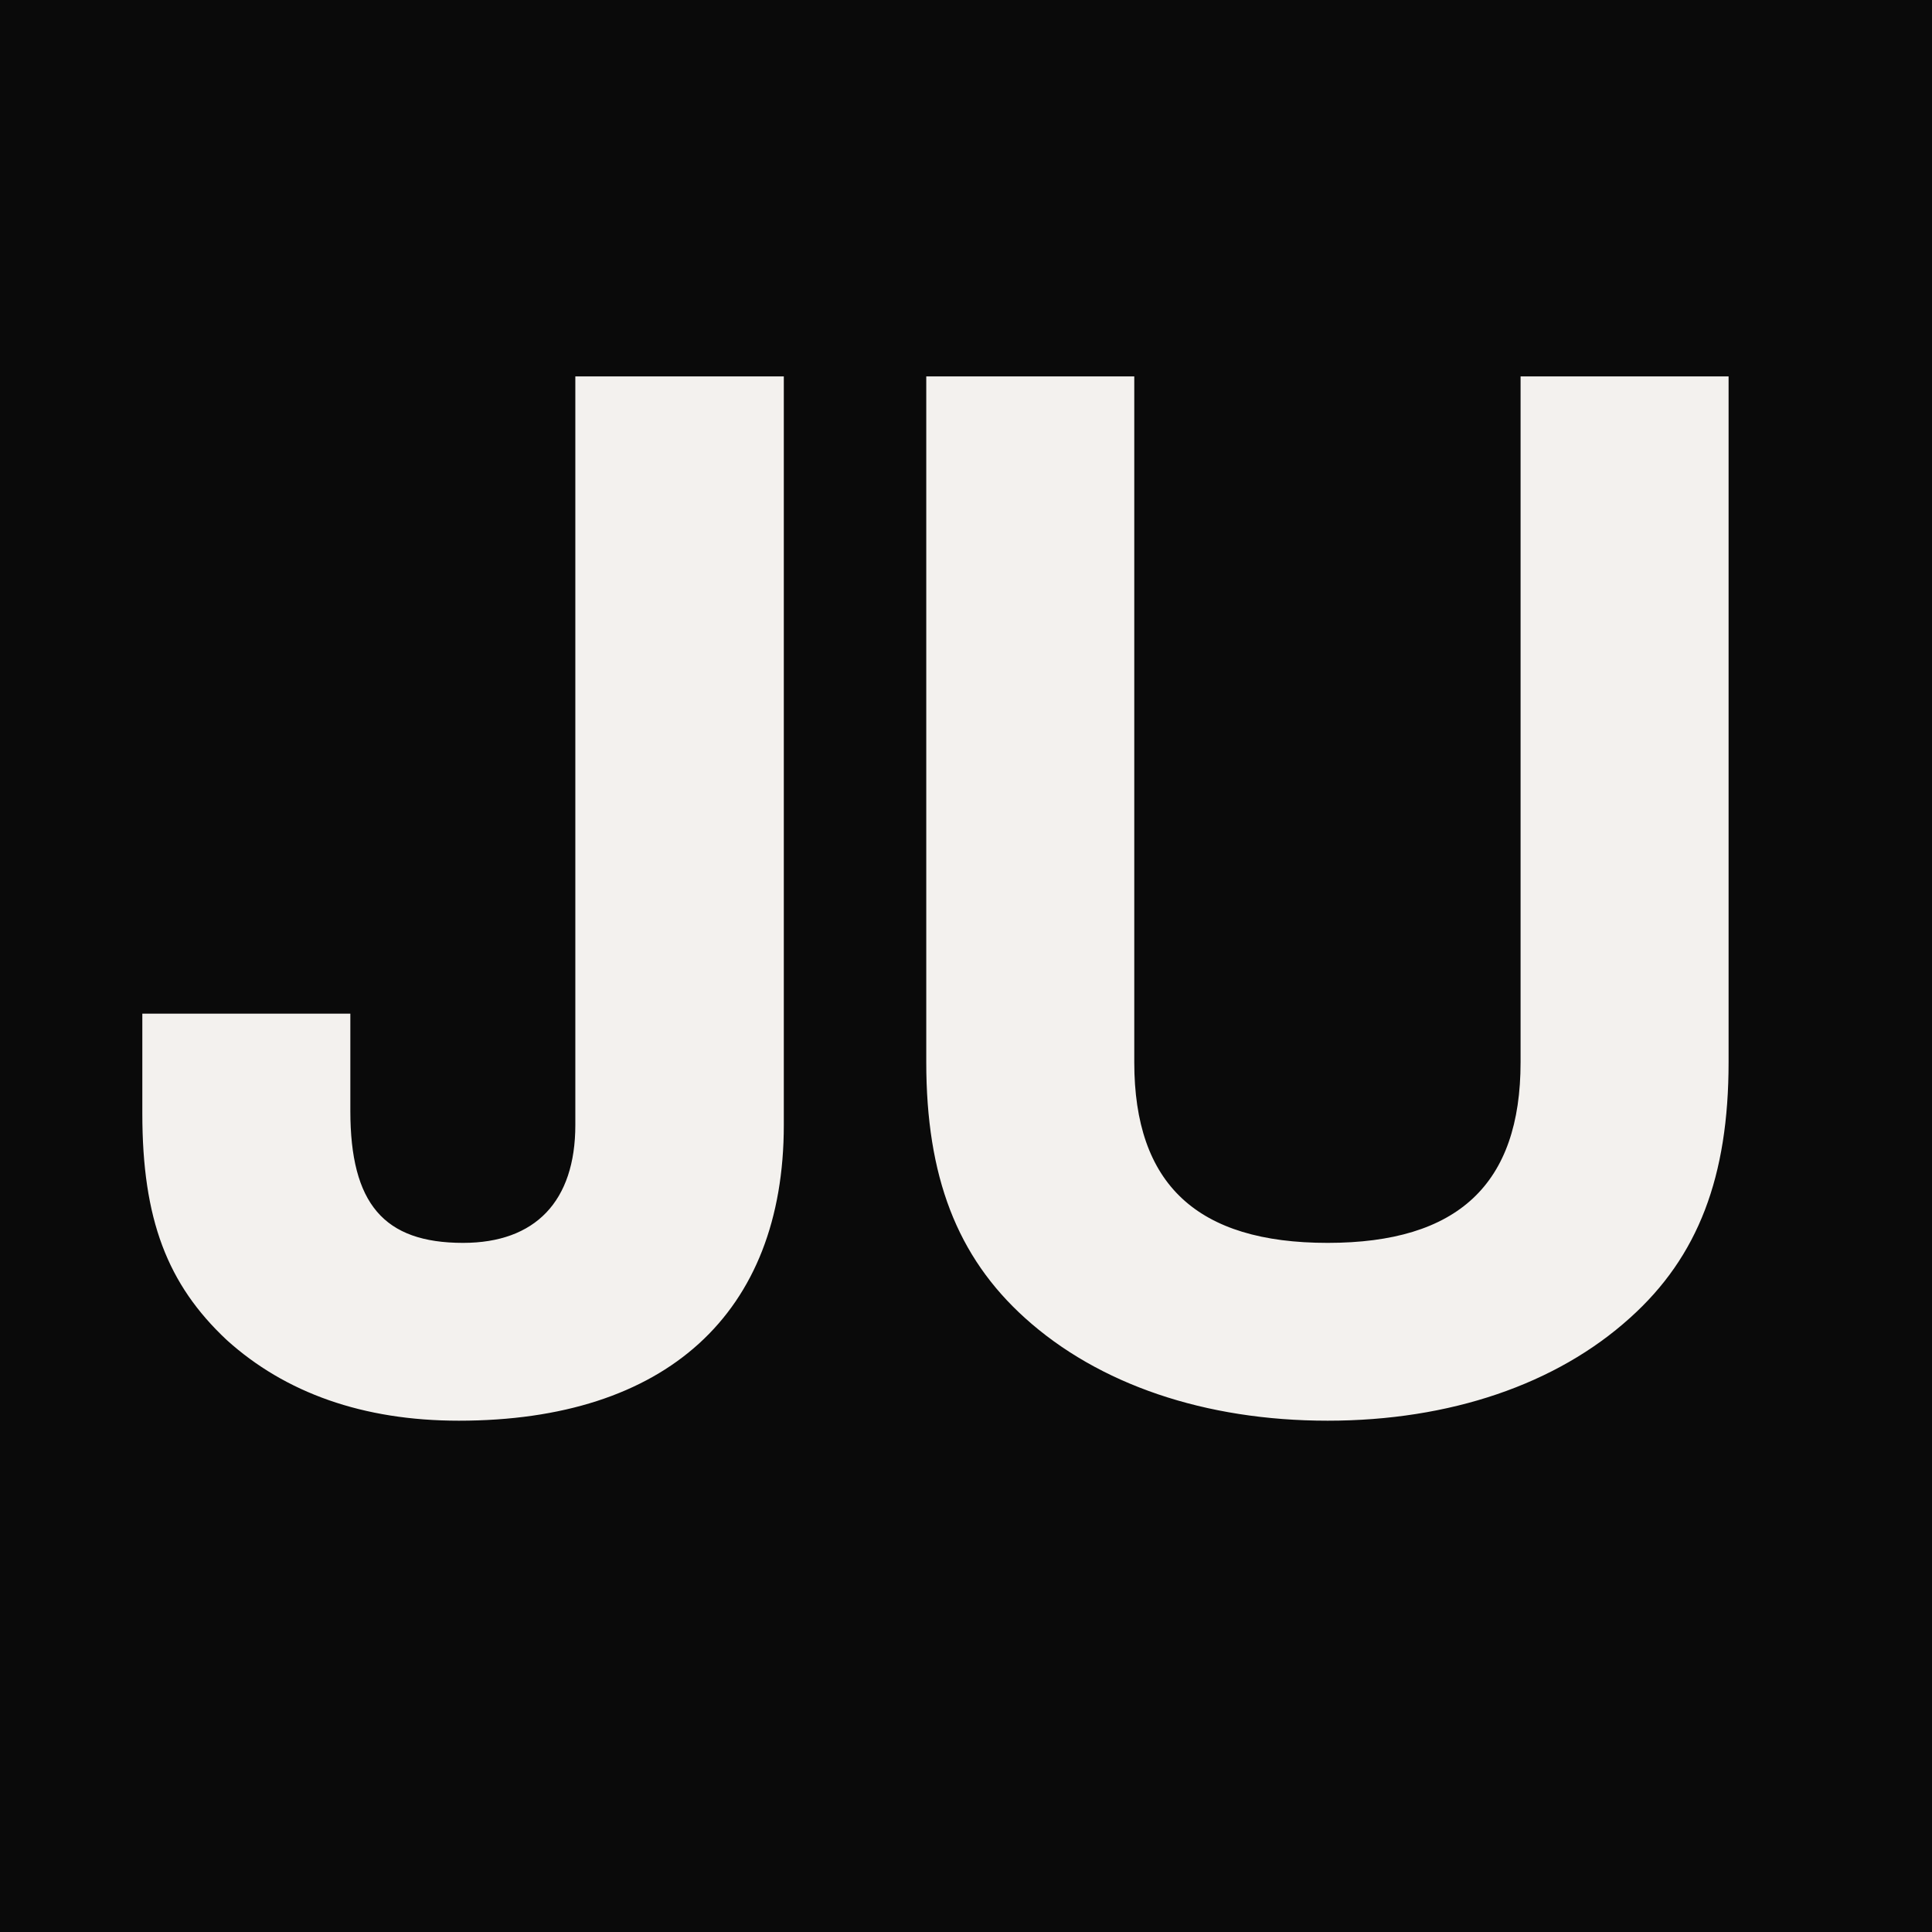
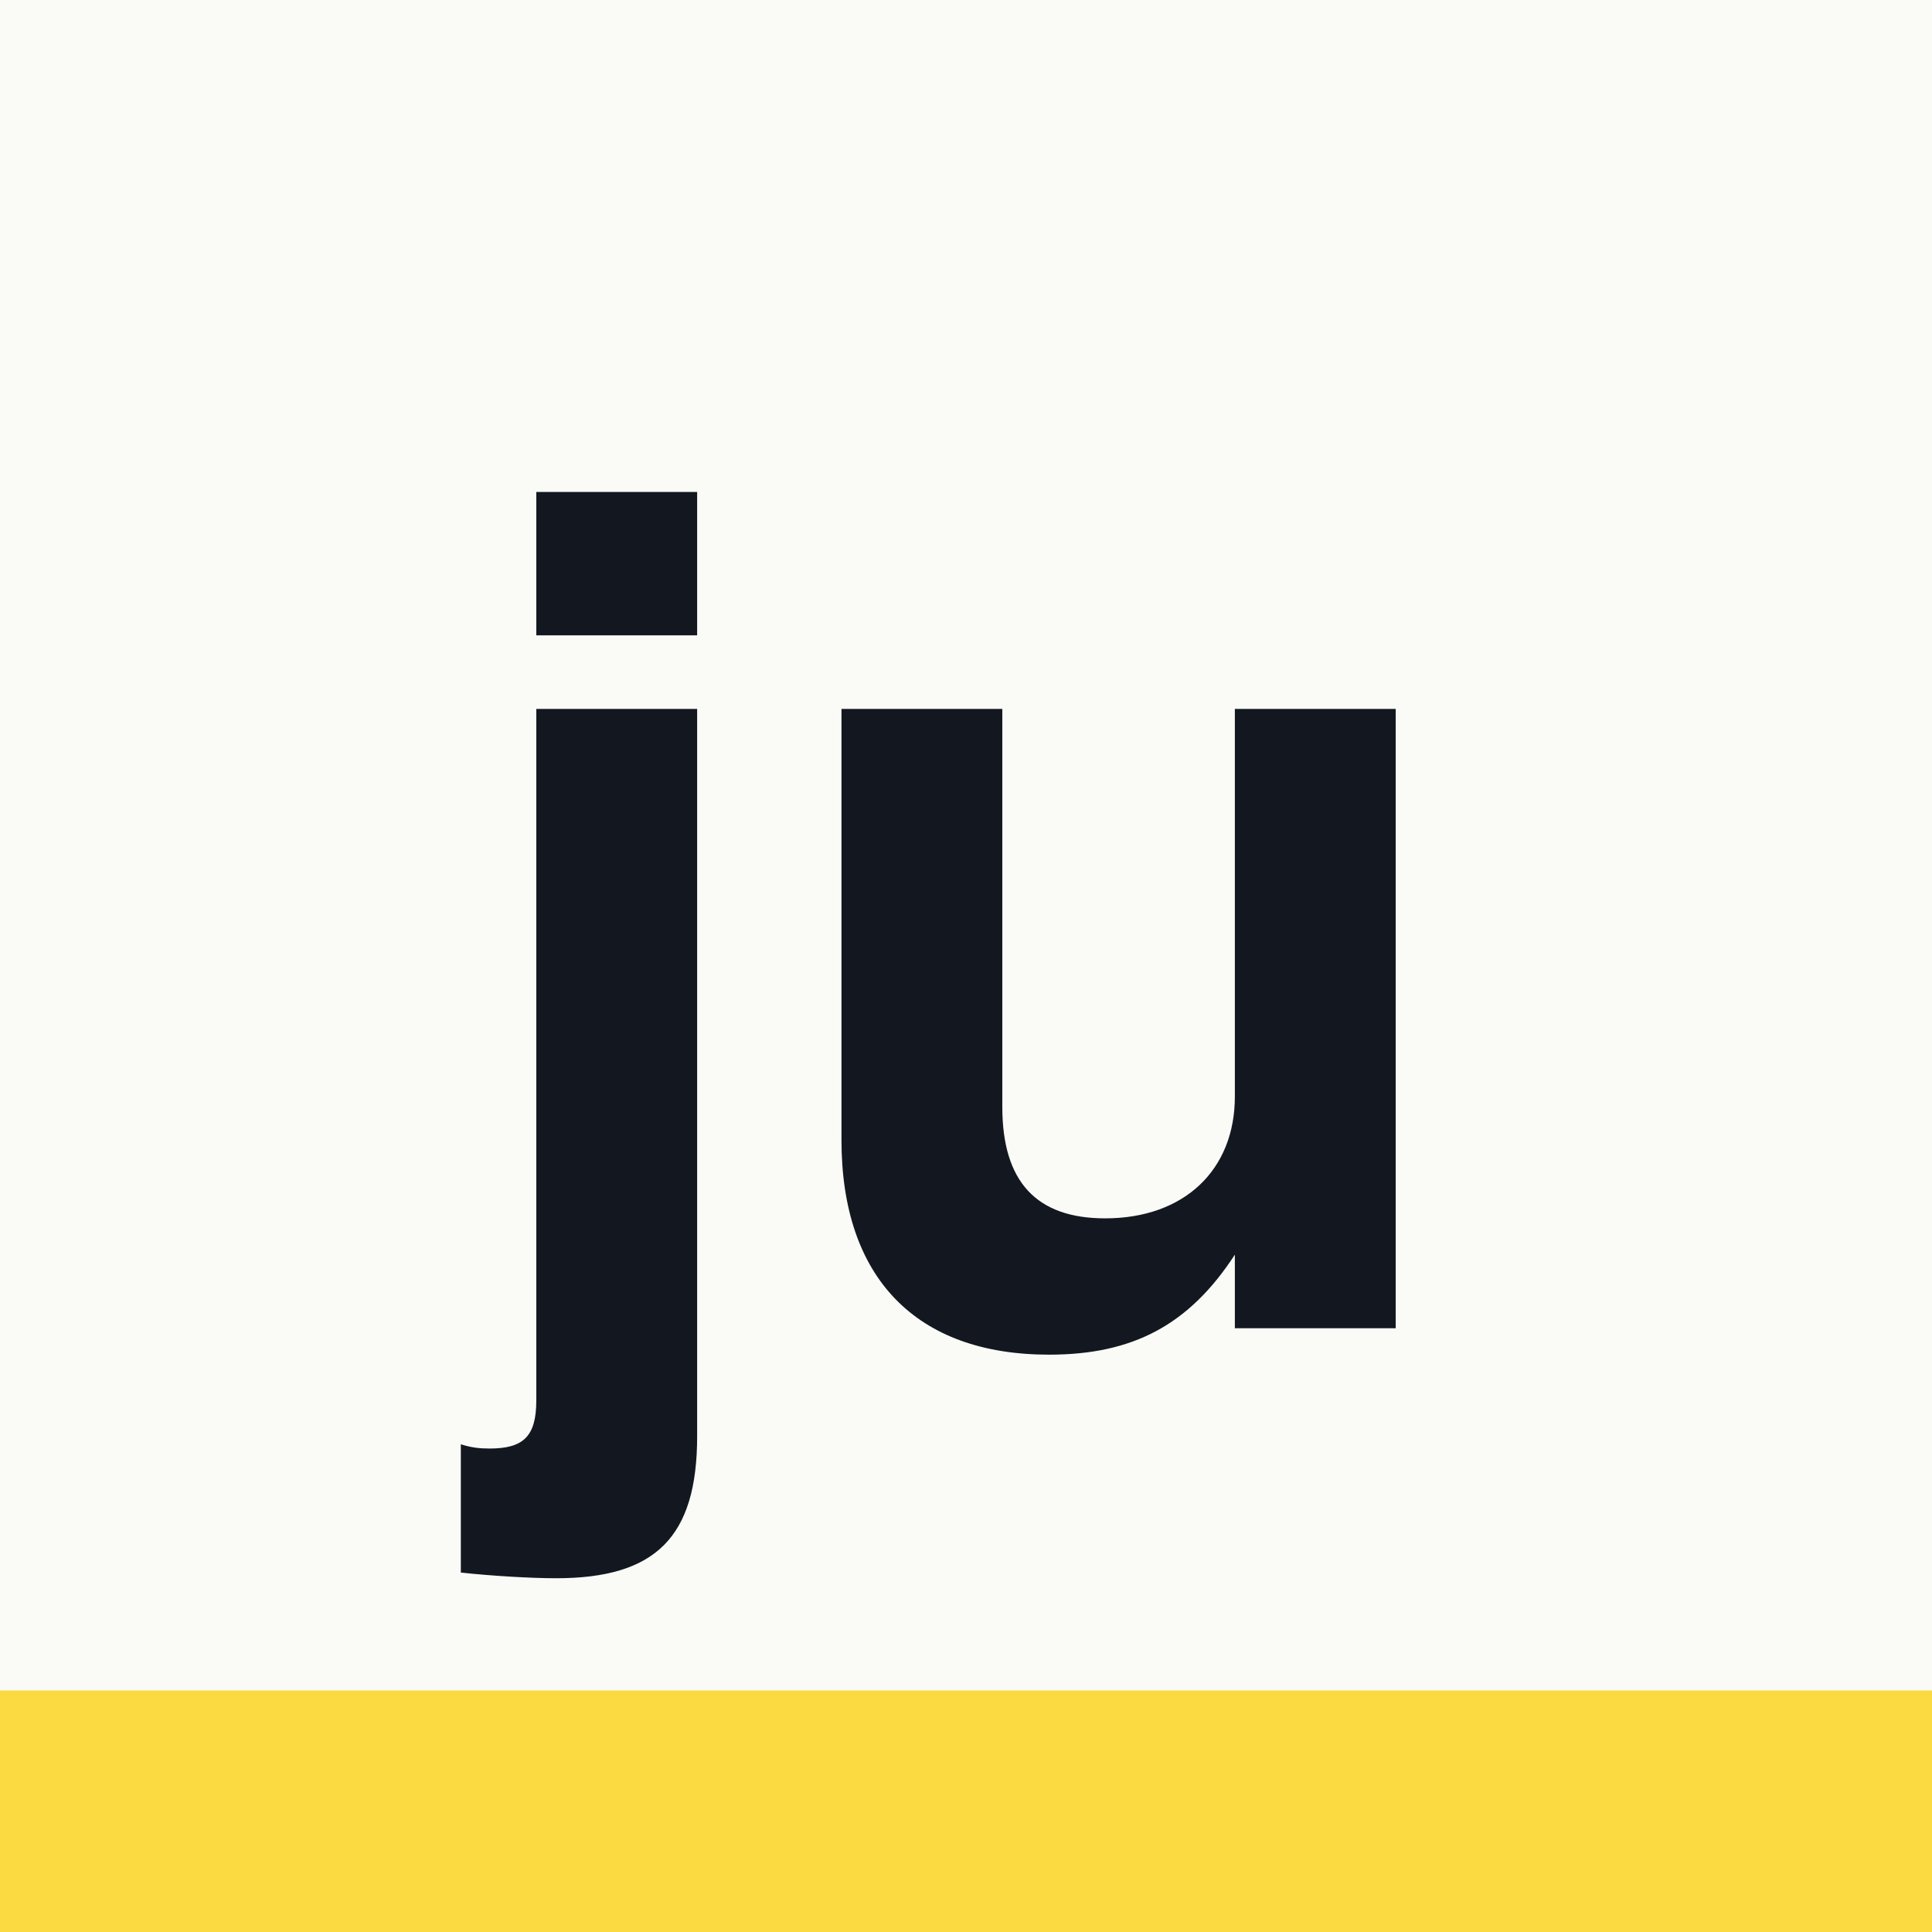
<svg xmlns="http://www.w3.org/2000/svg" viewBox="0 0 64 64" width="64" height="64">
-   <rect width="64" height="64" fill="#0a0a0a" />
-   <text x="32" y="46" text-anchor="middle" font-family="Archivo, Helvetica Neue, Helvetica, Arial, sans-serif" font-size="46" font-weight="800" letter-spacing="-2" fill="#f3f1ee">JU</text>
+   <rect width="64" height="64" fill="#fafaf7" />
+   <rect y="56" width="64" height="8" fill="#fbda41" />
+   <text x="32" y="44" text-anchor="middle" font-family="Helvetica Neue, Helvetica, Arial, sans-serif" font-size="38" font-weight="600" fill="#131820">ju</text>
</svg>
